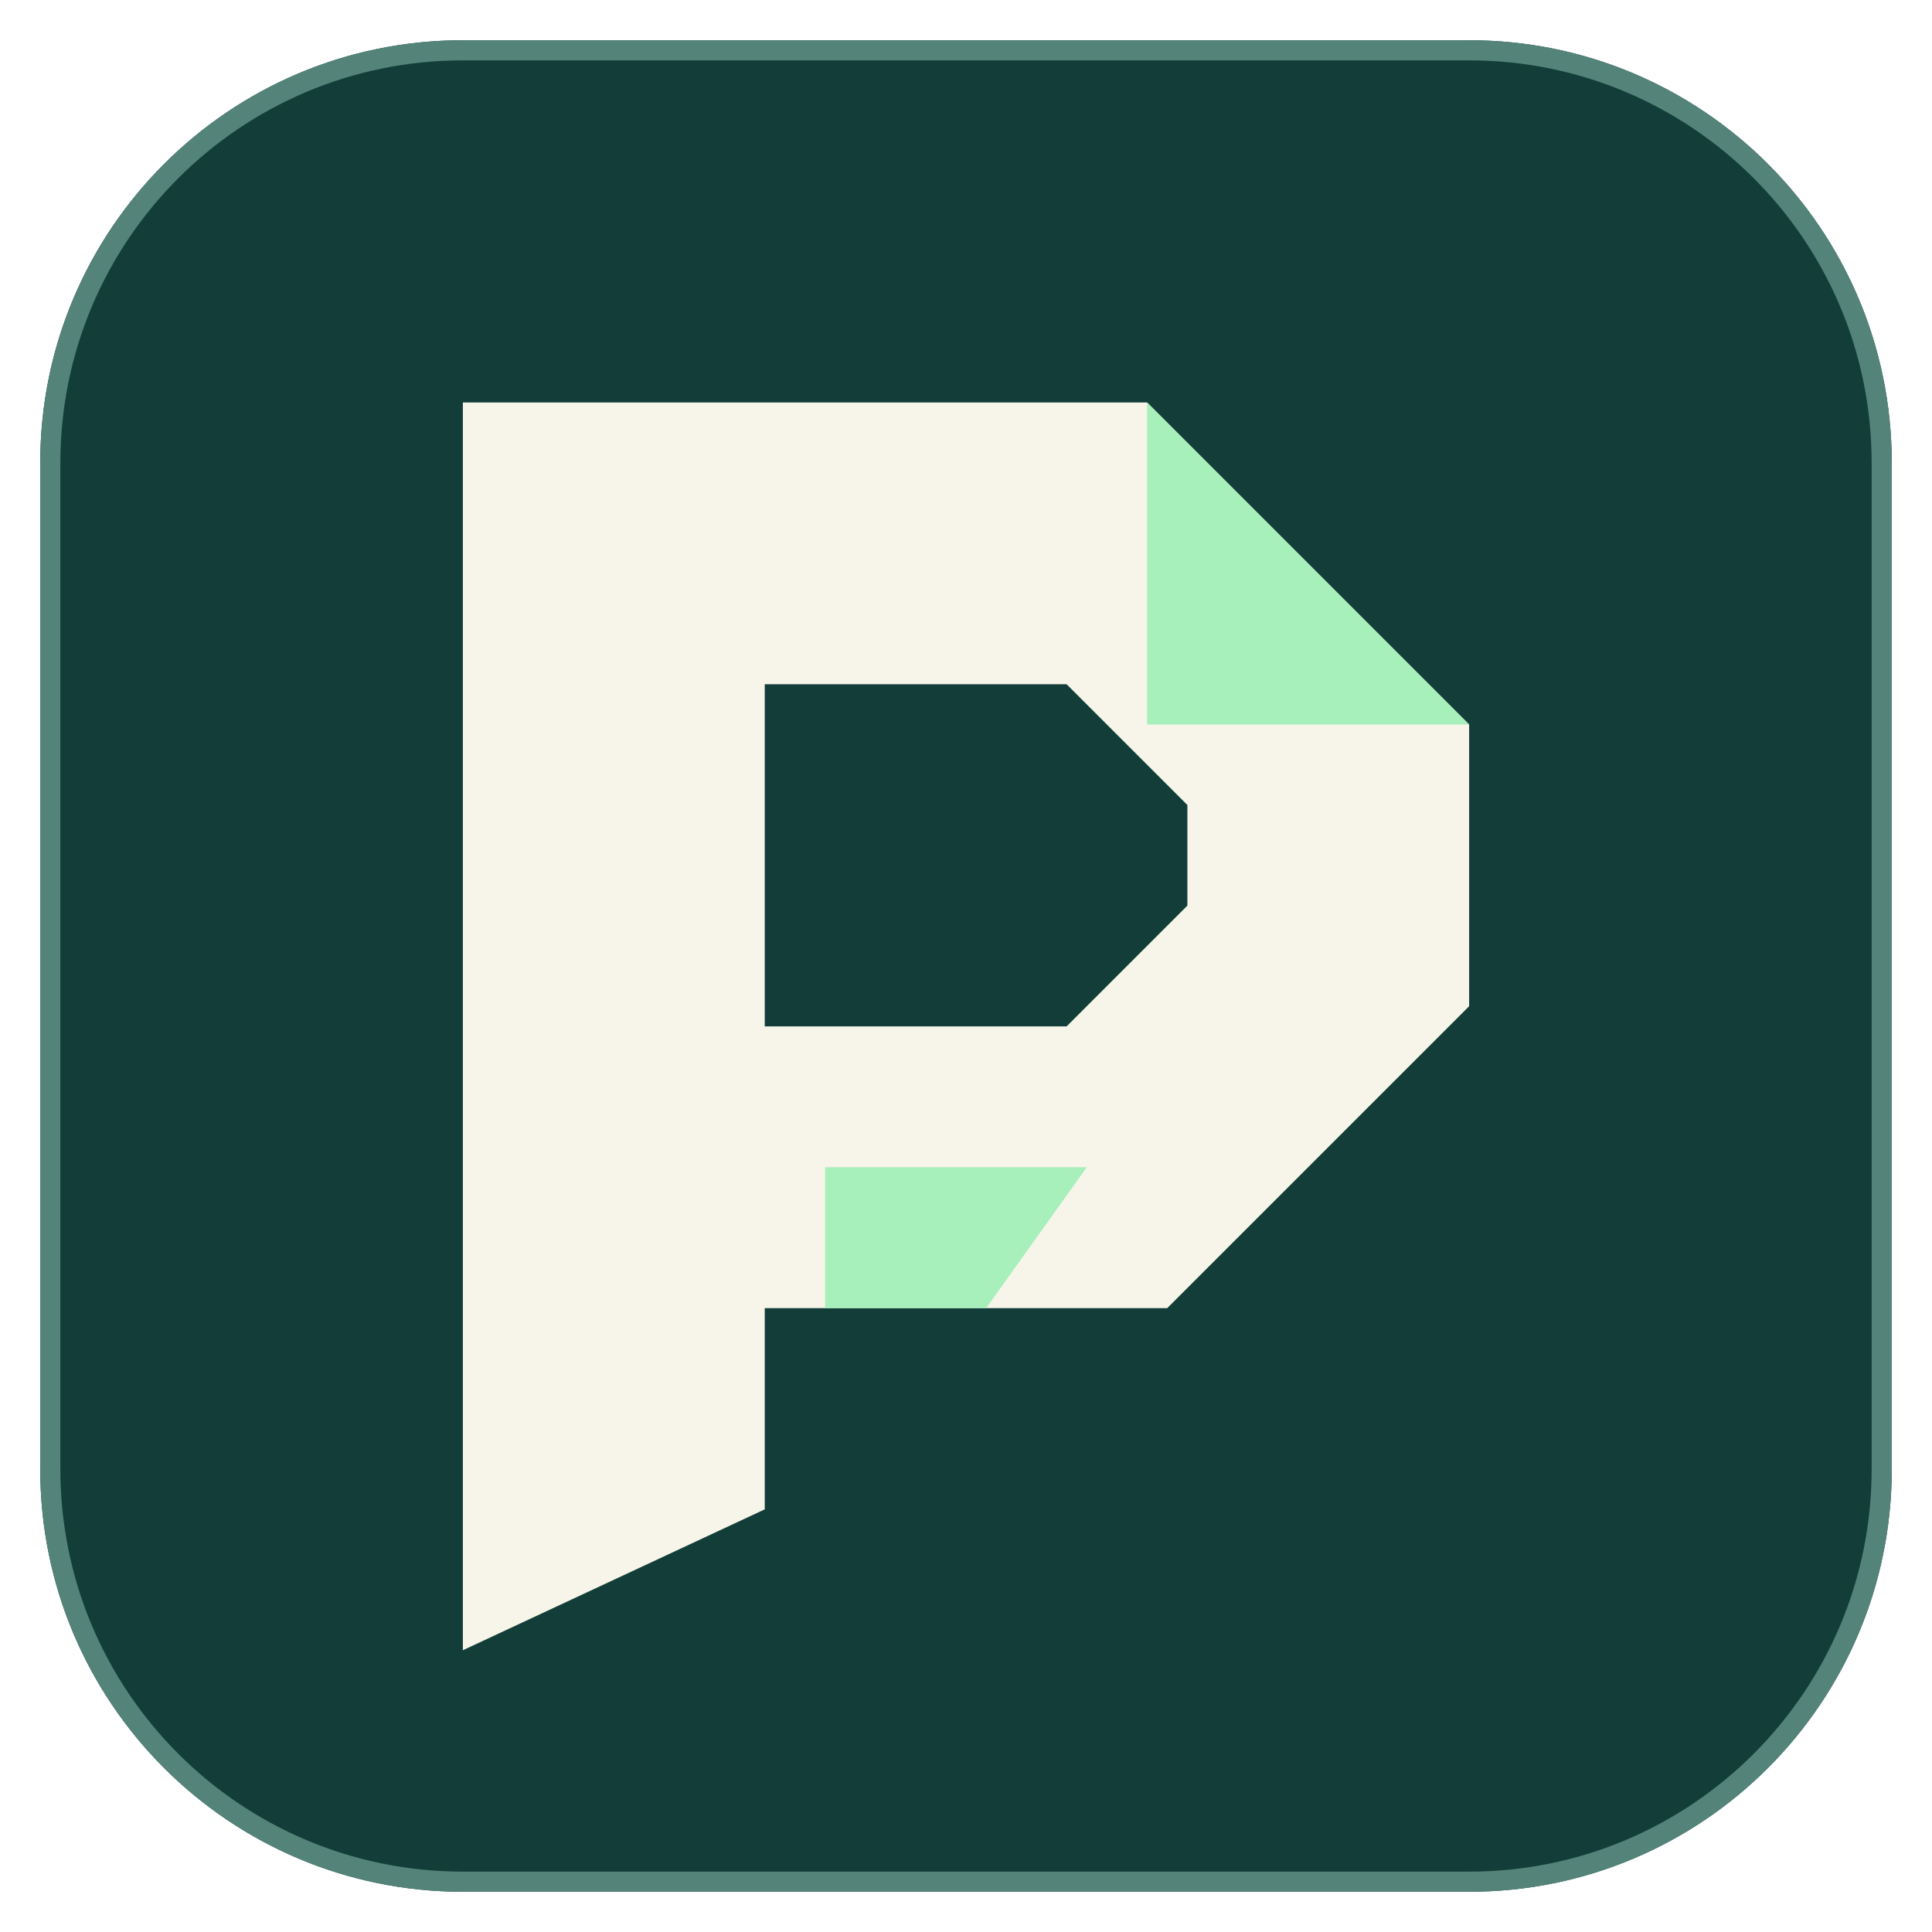
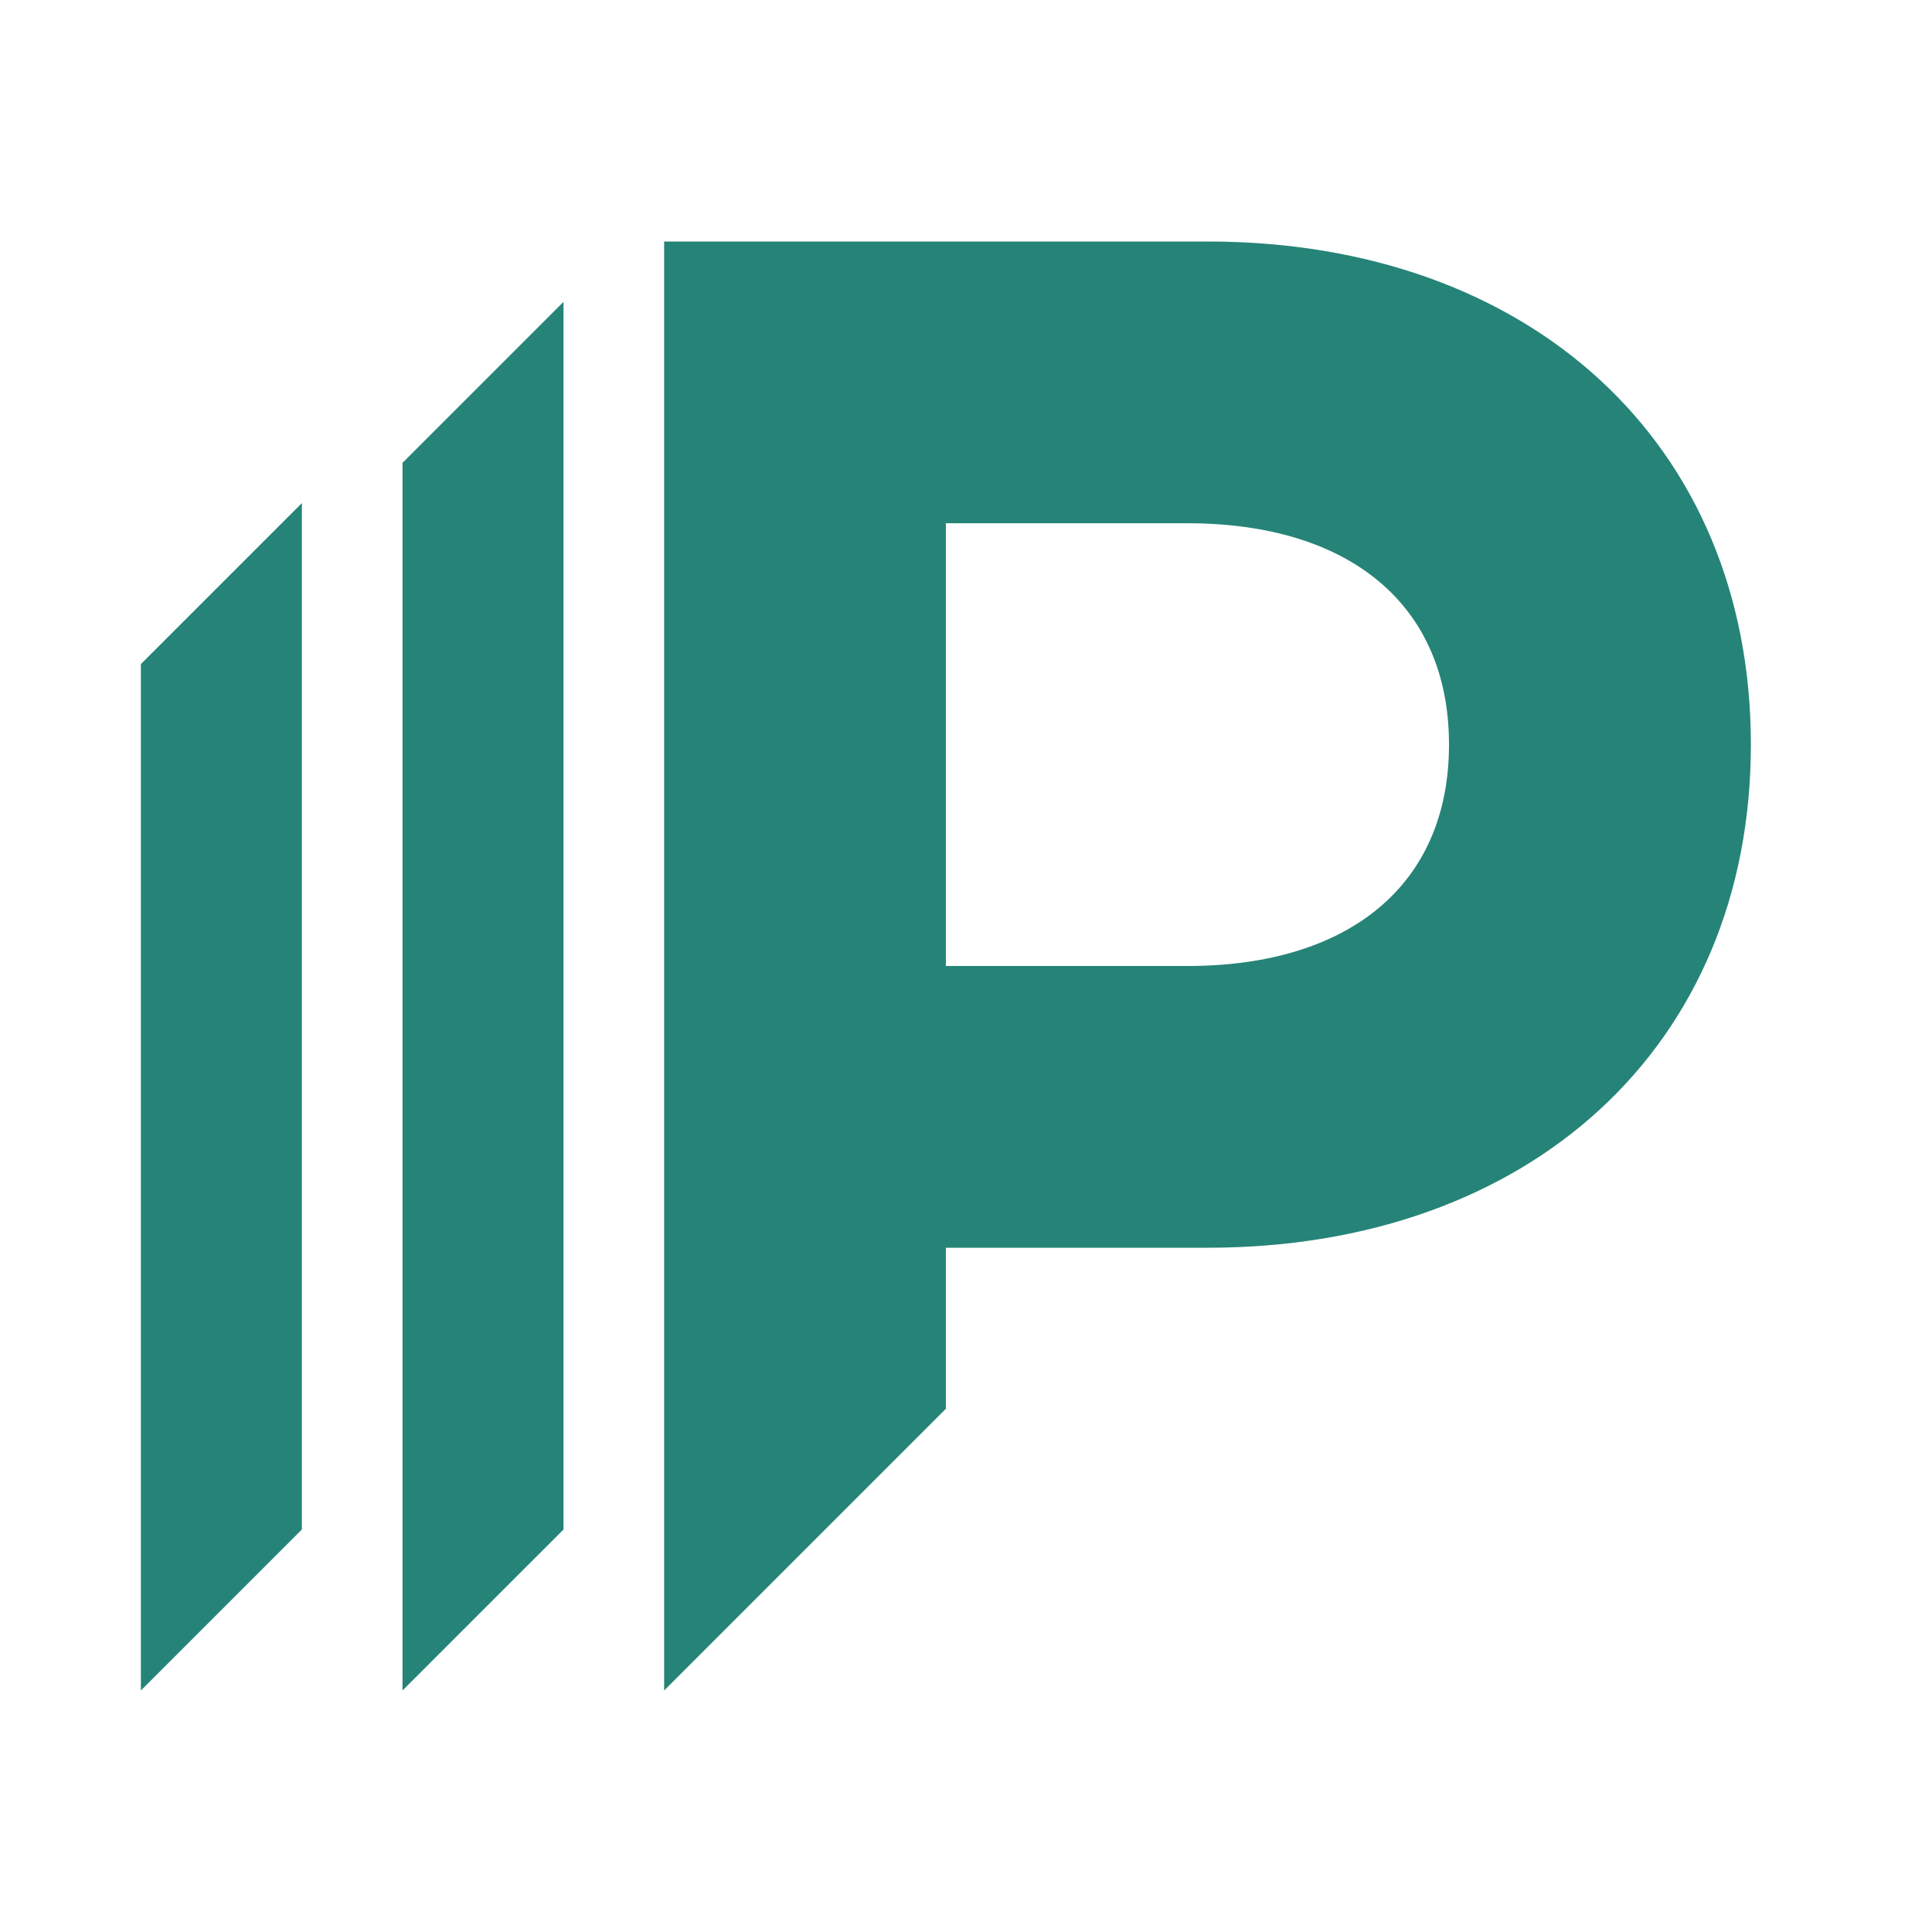
- <svg xmlns="http://www.w3.org/2000/svg" width="96" height="96" viewBox="0 0 96 96" role="img" aria-labelledby="title desc">
-   <rect x="2" y="2" width="92" height="92" rx="21" fill="#123d38" />
-   <rect x="2.5" y="2.5" width="91" height="91" rx="20.5" fill="none" stroke="#538379" />
-   <path fill="#f7f5e9" fill-rule="evenodd" d="M23 20h34l16 16v14L58 65H38v10l-15 7V20Zm15 14v17h15l6-6v-5l-6-6H38Z" />
-   <path fill="#a7efbb" d="M57 20v16h16L57 20Z" />
-   <path fill="#a7efbb" d="M41 58h13l-5 7h-8v-7Z" />
+ <svg xmlns="http://www.w3.org/2000/svg" width="96" height="96" viewBox="0 0 96 96" role="img" aria-labelledby="ptp-title ptp-description">
+   <g fill="#258477">
+     <path d="M7 33 15 25V76L7 84Z" />
+     <path d="M20 23 28 15V76L20 84Z" />
+     <path fill-rule="evenodd" d="M33 12H60C76 12 87 22 87 37S76 62 60 62H47V70L33 84V12ZM47 26V48H59C67 48 72 44 72 37S67 26 59 26H47Z" />
+   </g>
</svg>
